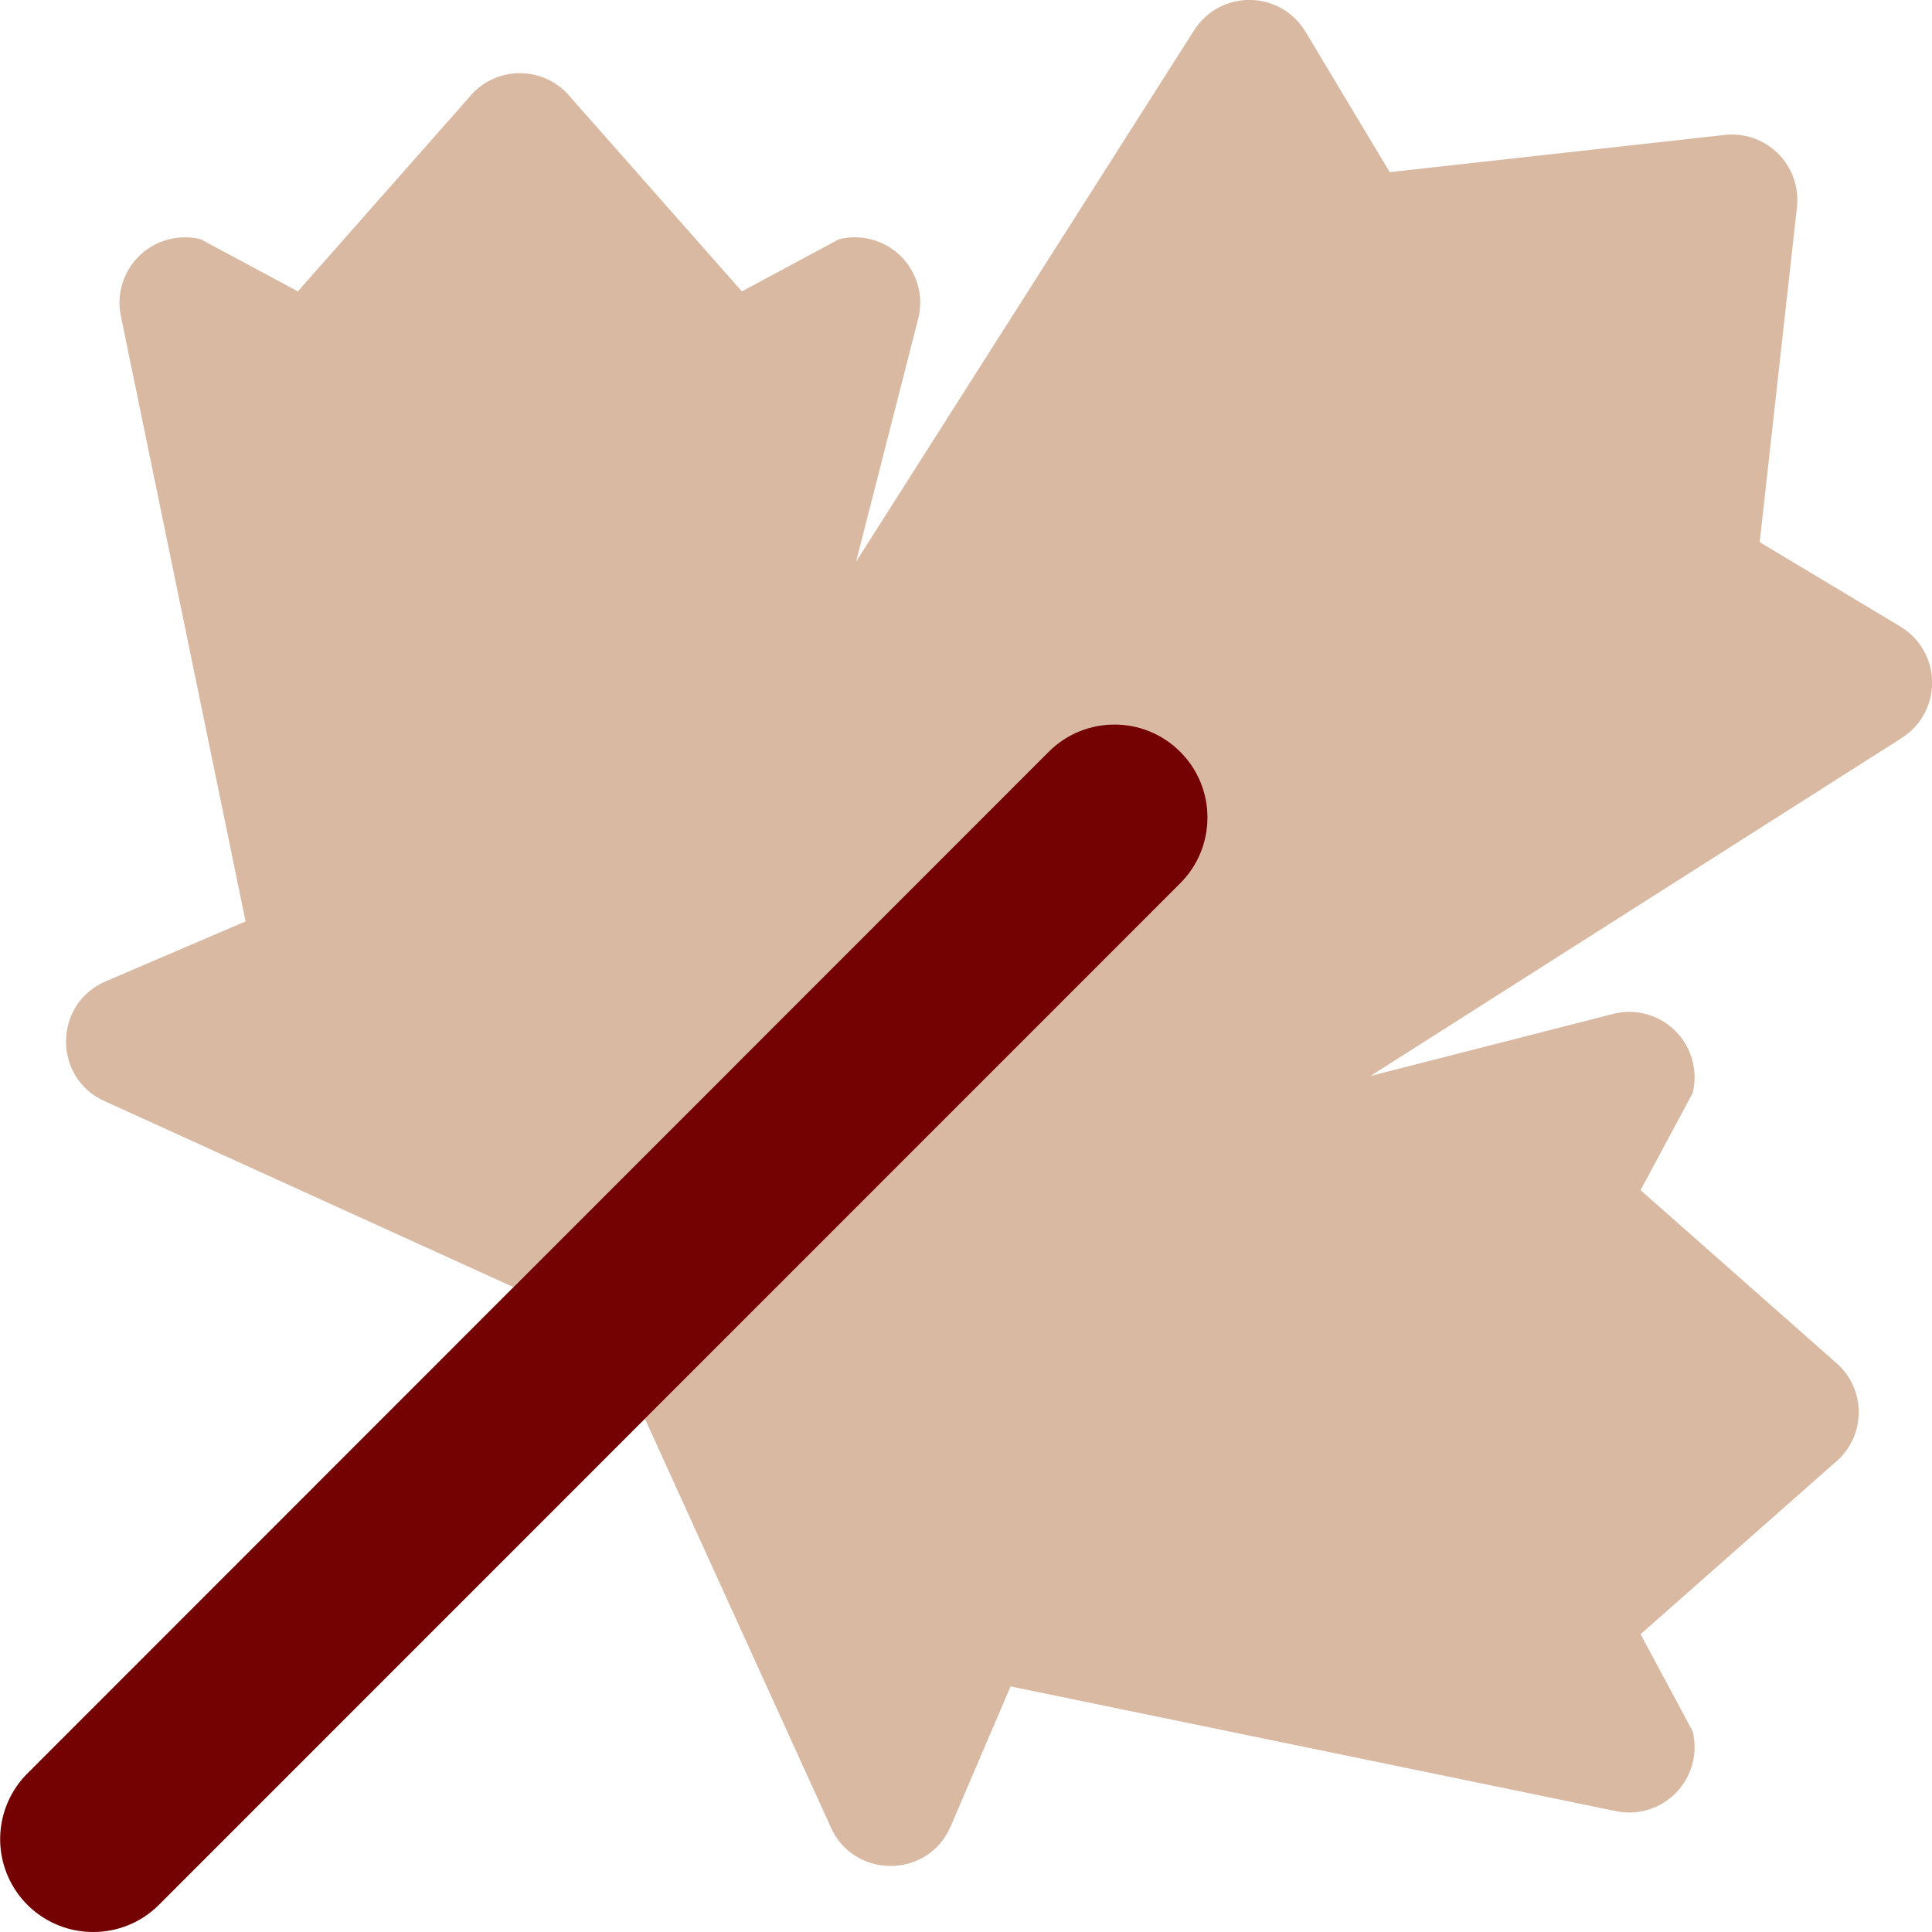
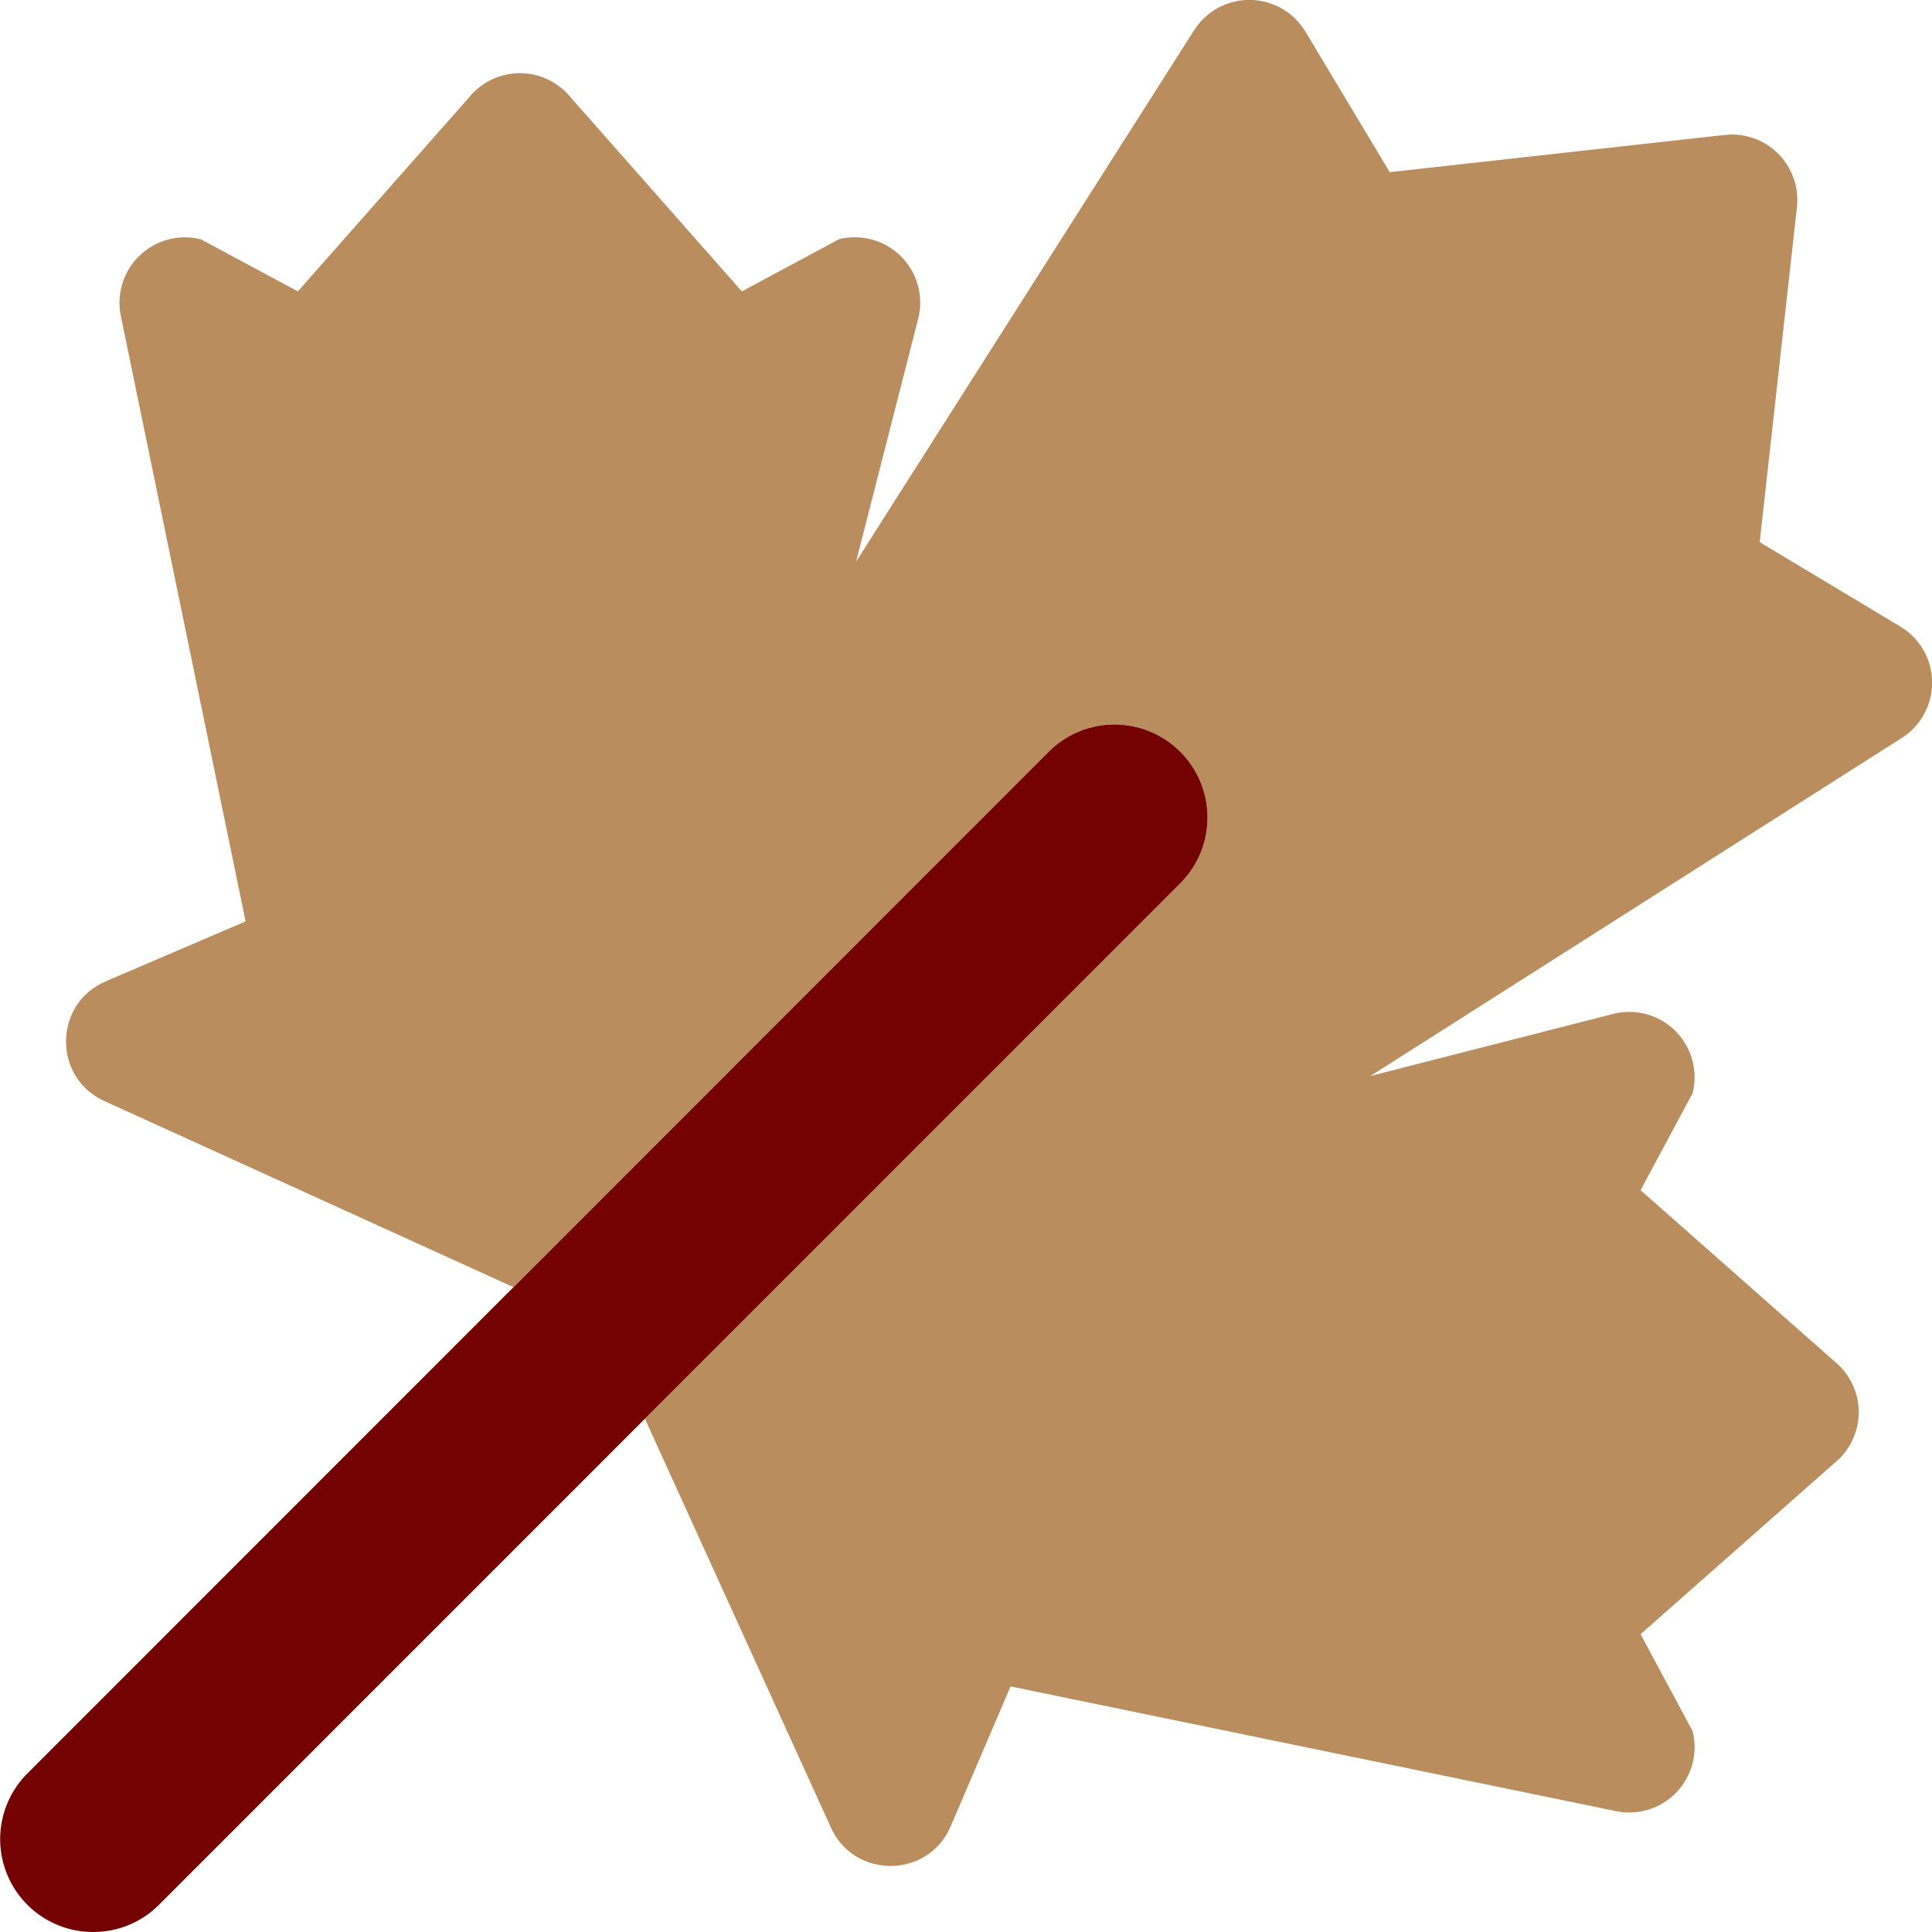
<svg xmlns="http://www.w3.org/2000/svg" aria-hidden="true" focusable="false" data-prefix="fad" data-icon="leaf-maple" class="svg-inline--fa fa-leaf-maple fa-w-16" role="img" viewBox="0 0 512 512" version="1.1" id="svg2012">
  <defs id="defs2016" />
  <g class="fa-group" id="g2010">
-     <path class="fa-secondary" fill="currentColor" d="M504 195.56l-140.83 89.59L428 268.57a17.33 17.33 0 0 1 20.57 21.12l-13.8 25.72 51.31 45.3a17.34 17.34 0 0 1 0 27.07l-51.31 45.3 13.8 25.72A17.33 17.33 0 0 1 428 479.92l-160.19-33L251.94 484c-6 14-25.86 14-31.88 0l-49.14-108 141.86-141.91a24.65 24.65 0 1 0-34.86-34.87L136.06 341.1 28 291.94c-14-6-14-25.87 0-31.87l37.08-15.89L32.08 84a17.34 17.34 0 0 1 21.13-20.59l25.73 13.81 45.3-51.33a17.33 17.33 0 0 1 27.06 0l45.3 51.33 25.73-13.82A17.33 17.33 0 0 1 243.45 84l-16.58 64.84L316.46 8a17.35 17.35 0 0 1 29.5.39l22.33 37.23 88.77-9.86a17.34 17.34 0 0 1 19.15 19.14l-9.87 88.78 37.24 22.34a17.35 17.35 0 0 1 .42 29.54z" opacity="0.4" id="path2006" style="fill:#a25016;fill-opacity:1" />
+     <path class="fa-secondary" fill="currentColor" d="M504 195.56l-140.83 89.59L428 268.57a17.33 17.33 0 0 1 20.57 21.12l-13.8 25.72 51.31 45.3a17.34 17.34 0 0 1 0 27.07l-51.31 45.3 13.8 25.72A17.33 17.33 0 0 1 428 479.92l-160.19-33L251.94 484c-6 14-25.86 14-31.88 0l-49.14-108 141.86-141.91a24.65 24.65 0 1 0-34.86-34.87L136.06 341.1 28 291.94c-14-6-14-25.87 0-31.87l37.08-15.89L32.08 84a17.34 17.34 0 0 1 21.13-20.59l25.73 13.81 45.3-51.33a17.33 17.33 0 0 1 27.06 0l45.3 51.33 25.73-13.82A17.33 17.33 0 0 1 243.45 84l-16.58 64.84L316.46 8a17.35 17.35 0 0 1 29.5.39l22.33 37.23 88.77-9.86a17.34 17.34 0 0 1 19.15 19.14l-9.87 88.78 37.24 22.34a17.35 17.35 0 0 1 .42 29.54z" opacity="0.4" id="path2006" style="fill:#b98d5e;fill-opacity:1;opacity:1" />
    <path class="fa-primary" fill="currentColor" d="M24.67 512a24.61 24.61 0 0 1-17.43-42l270.68-270.78a24.65 24.65 0 1 1 34.86 34.87L42.1 504.82A24.51 24.51 0 0 1 24.67 512z" id="path2008" style="fill:#750202;fill-opacity:1" />
  </g>
</svg>
